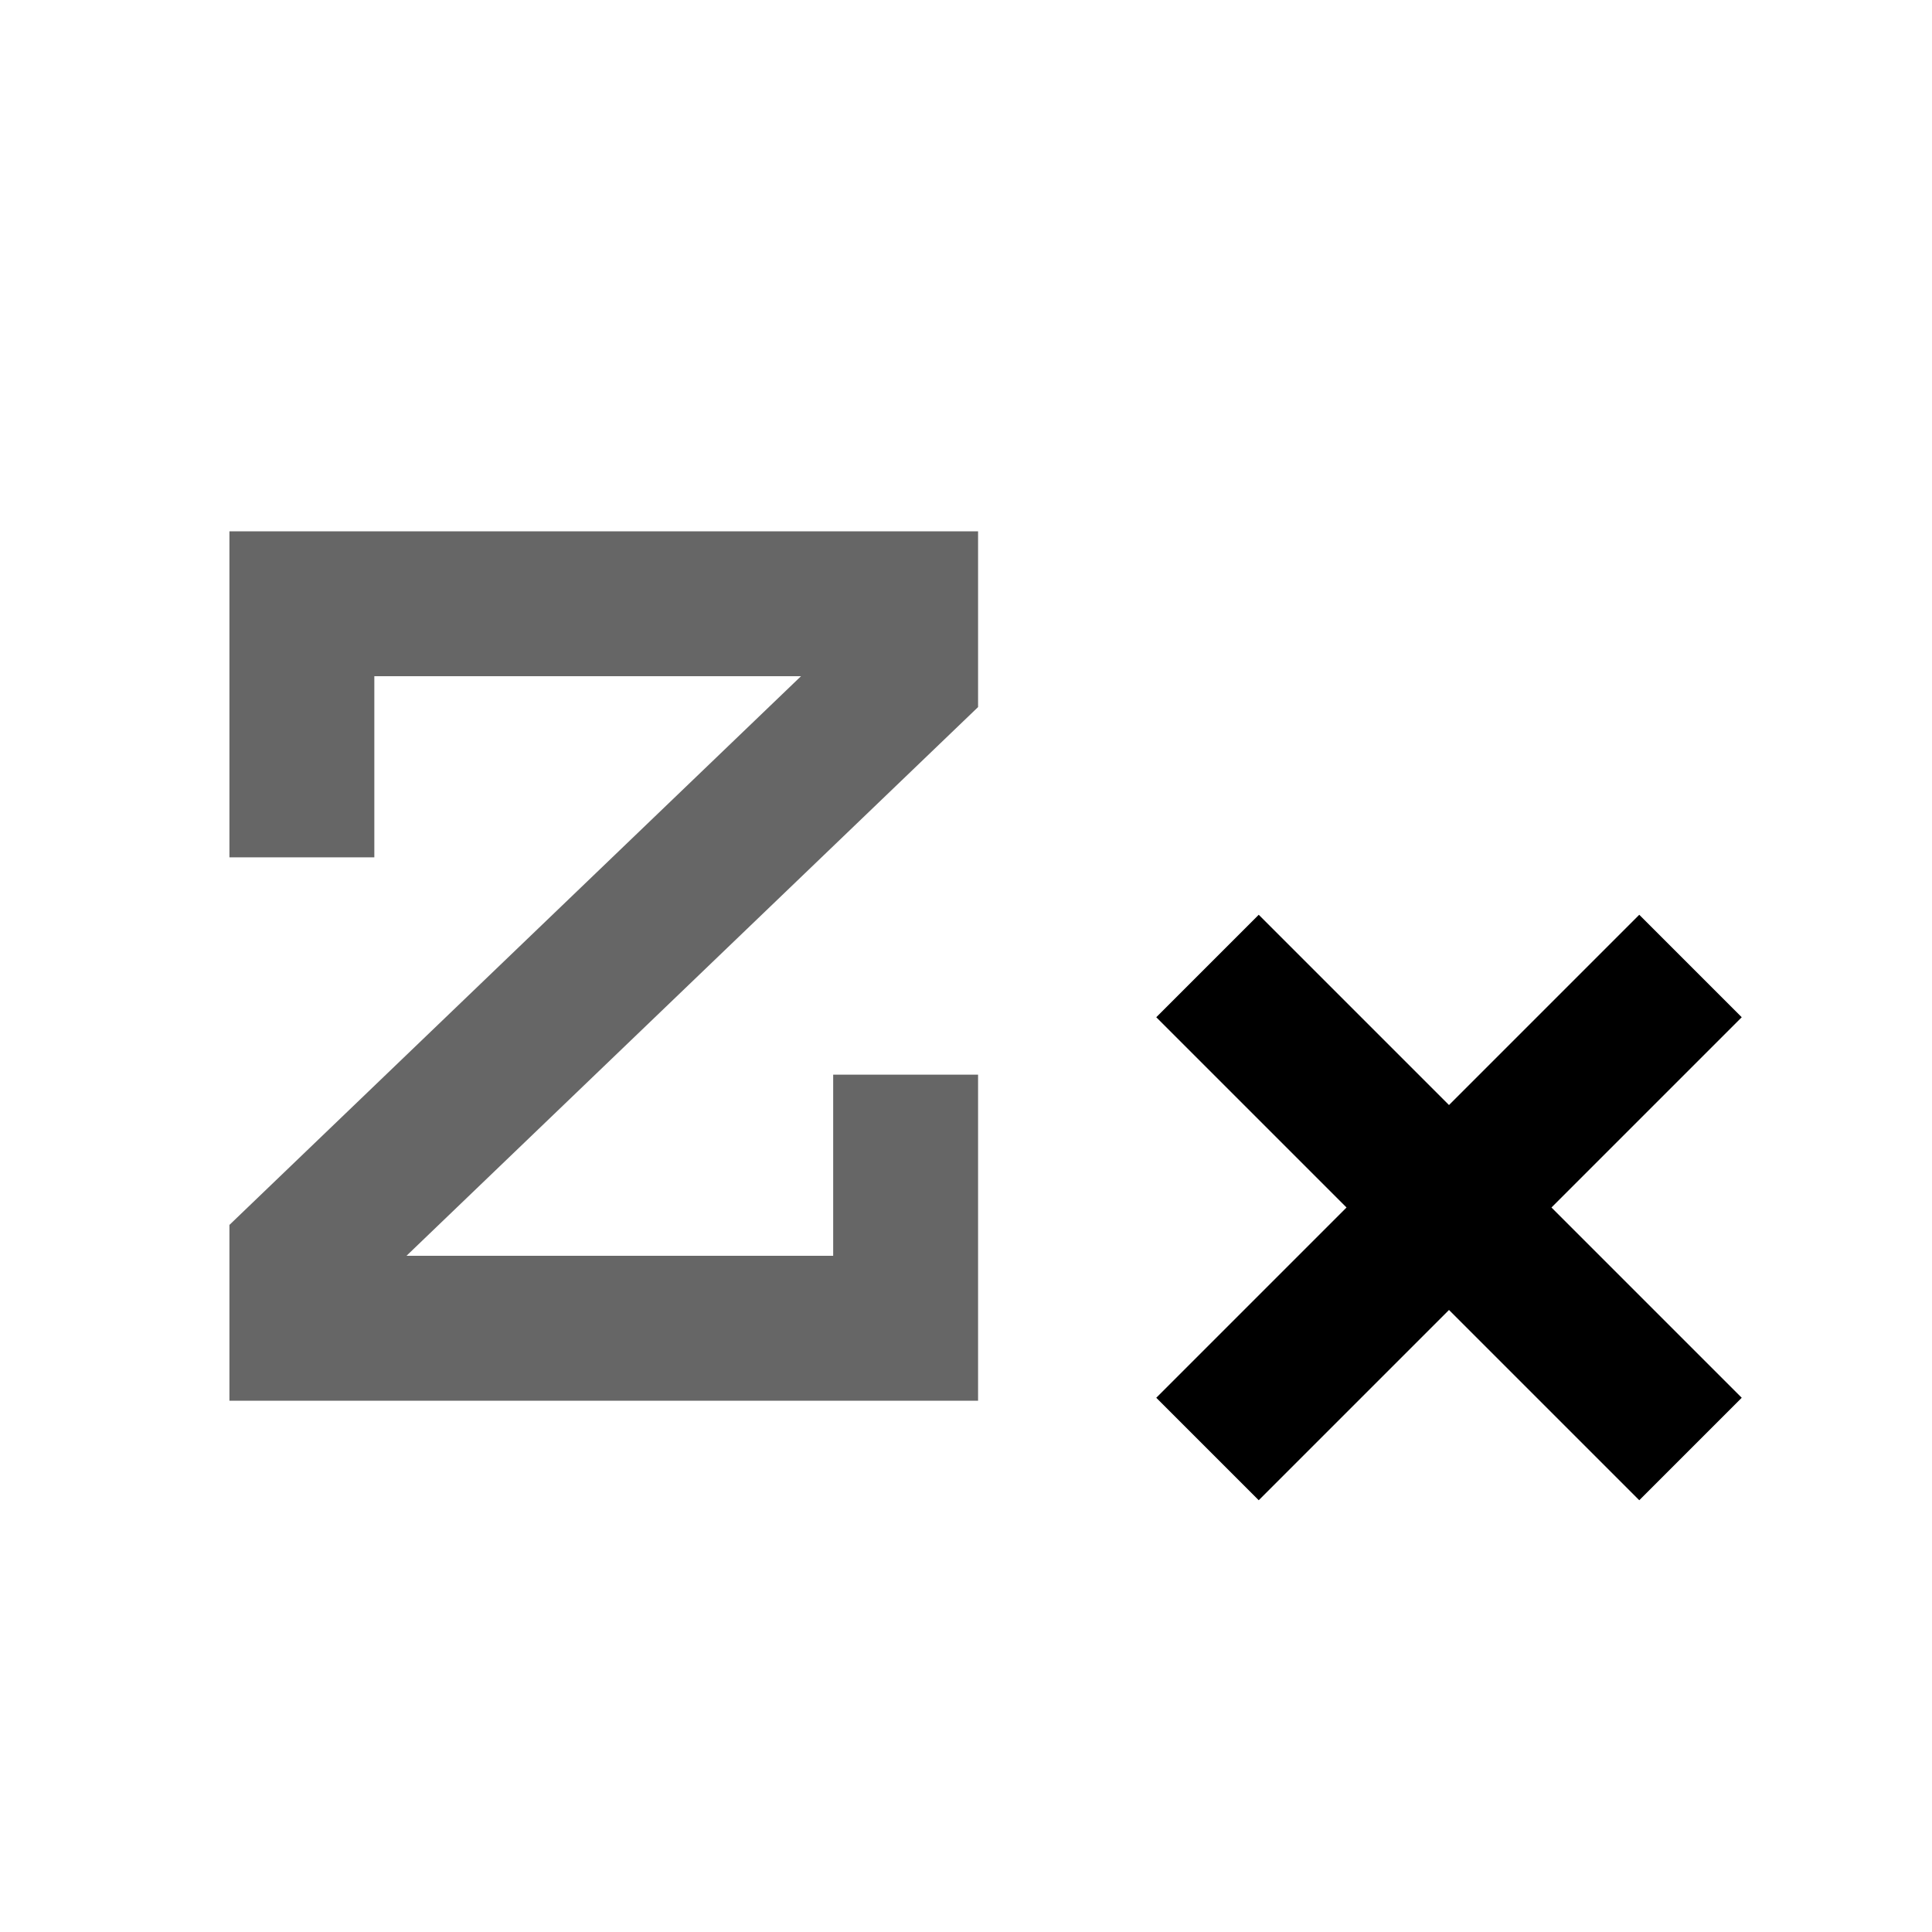
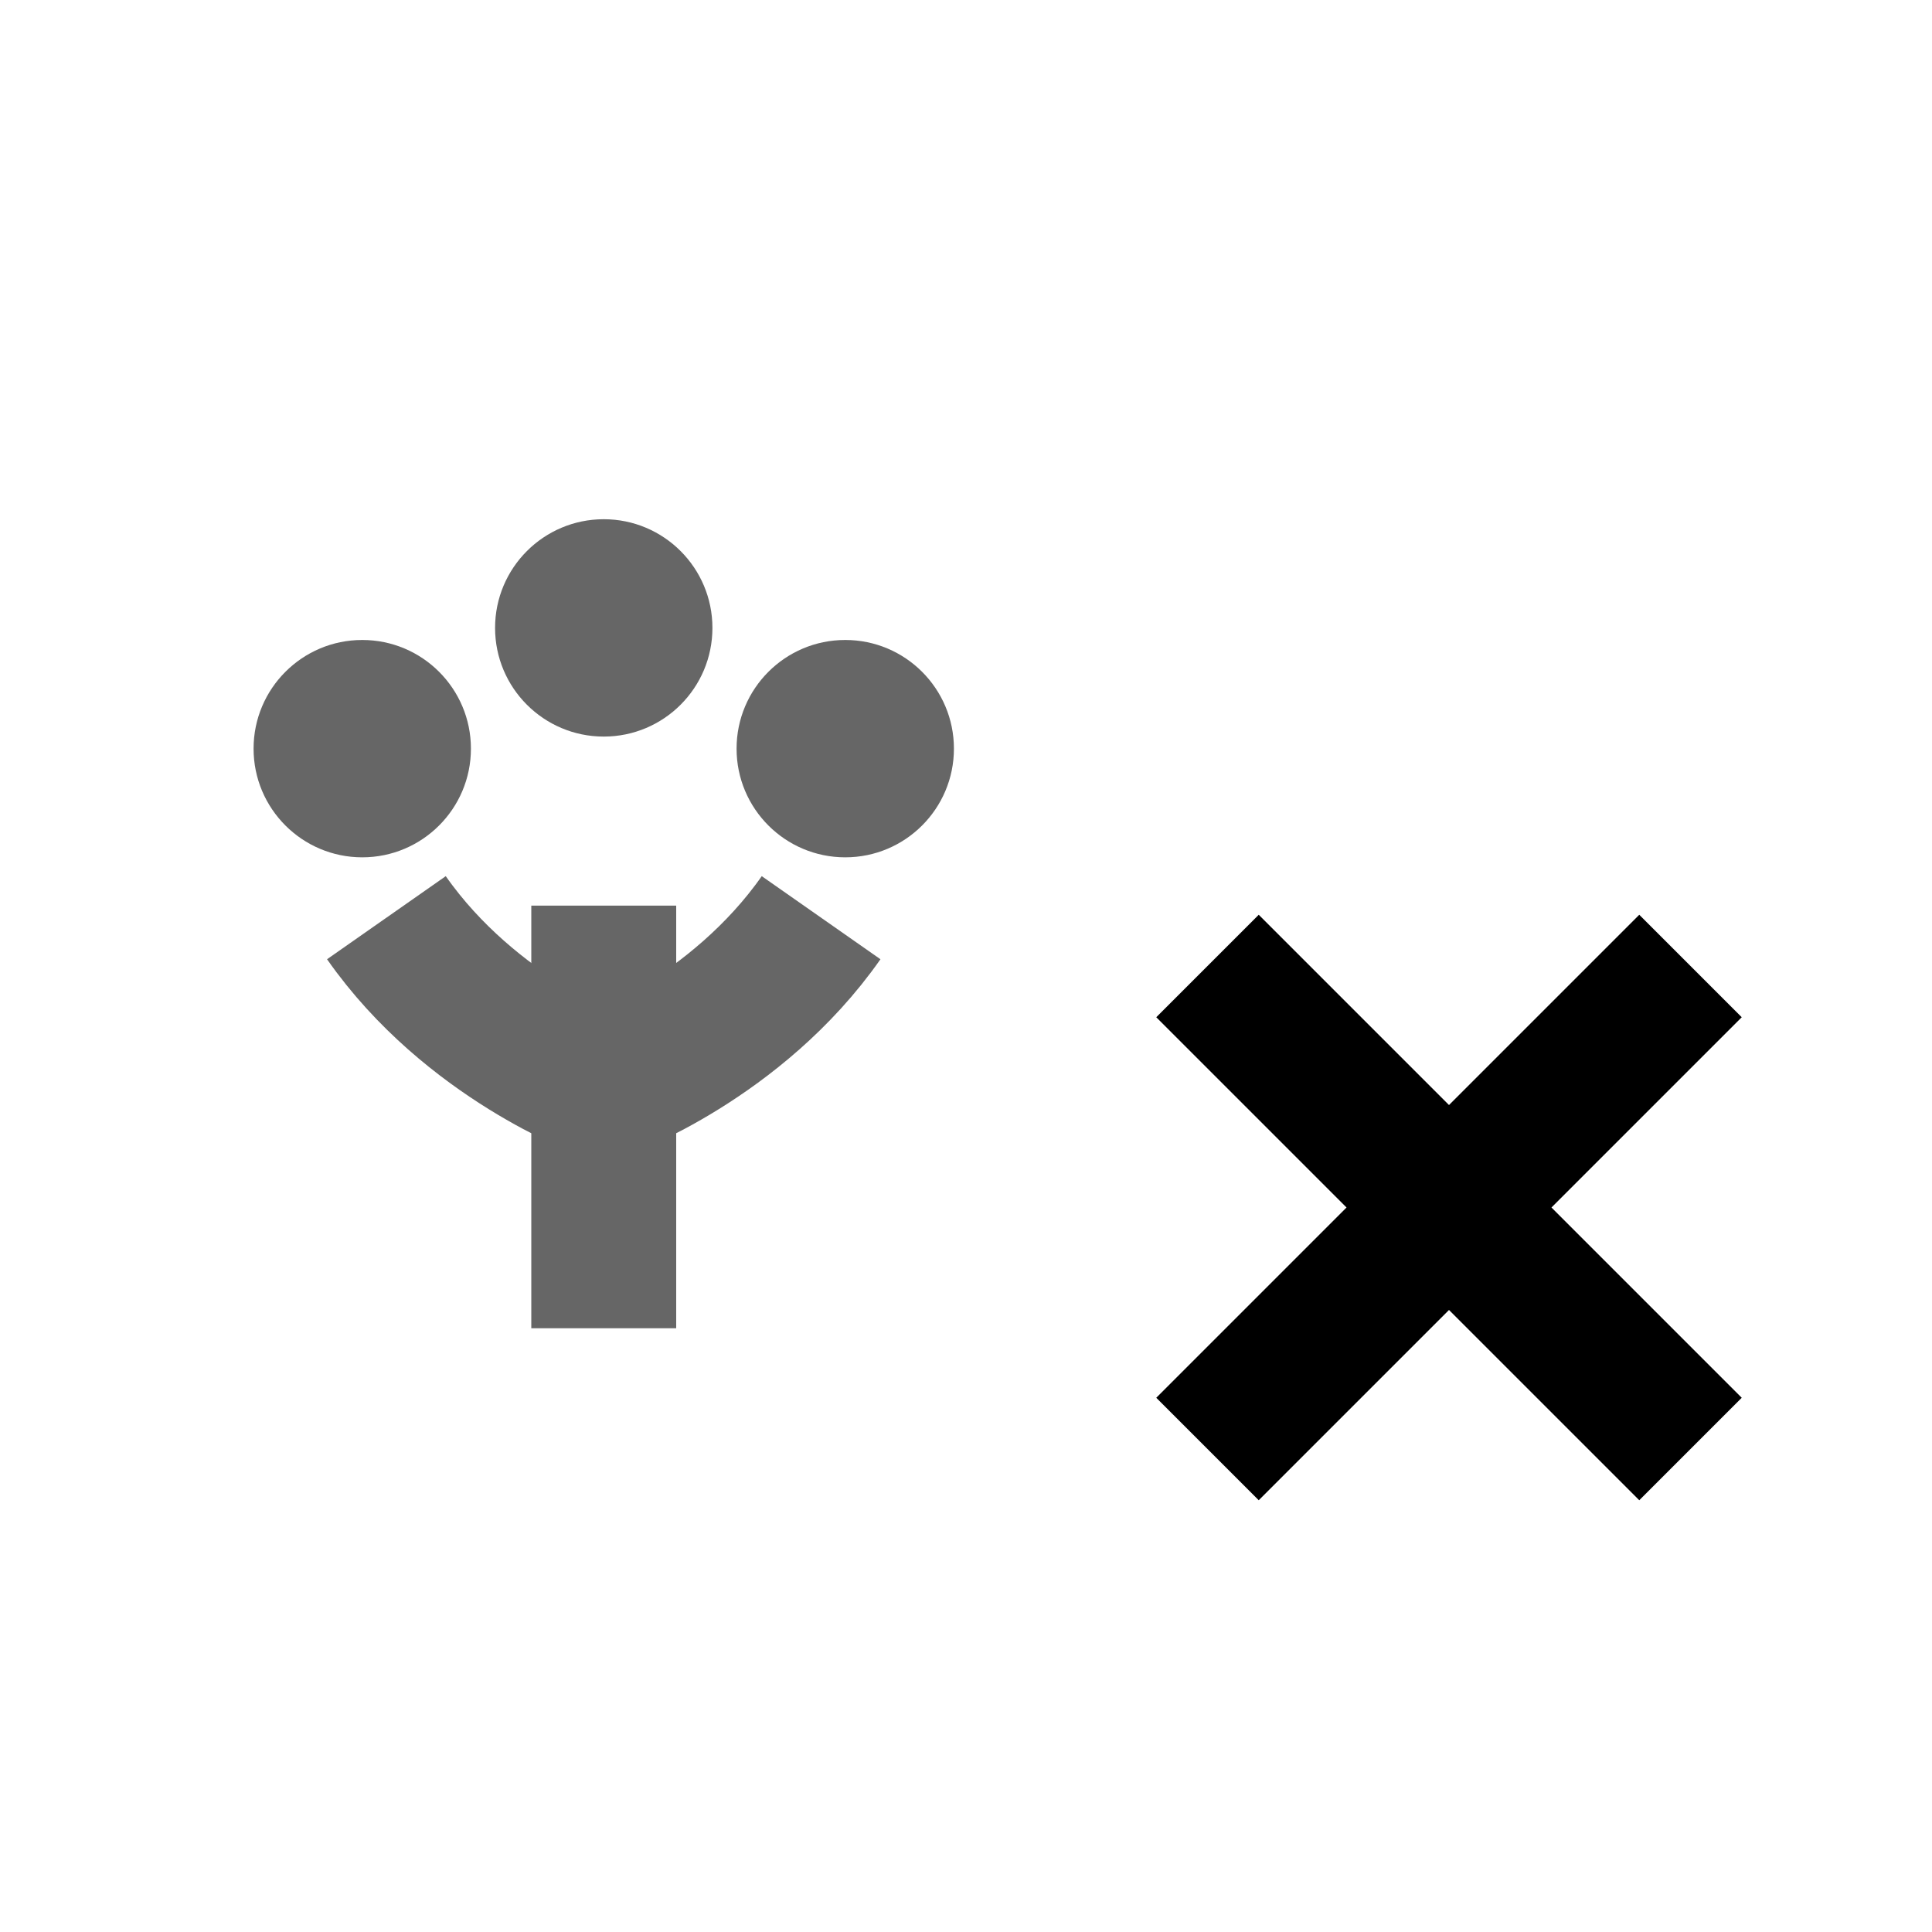
<svg xmlns="http://www.w3.org/2000/svg" width="16" height="16" viewBox="0 0 16 16" fill="none">
-   <path opacity="0.6" d="M7.5 8.9V11C5.431 11 4.569 11 2.5 11V10.4L7.5 5.6V5H2.5V7.1" stroke="black" stroke-width="1.2" />
+   <g opacity="0.6">
+     <path d="M5 11V7.5" stroke="black" stroke-width="1.2" />
+     <path d="M5 9C5 9 3.9 8.6 3.2 7.6" stroke="black" stroke-width="1.2" />
+     <path d="M5 9C5 9 6.1 8.6 6.8 7.6" stroke="black" stroke-width="1.2" />
+     <circle cx="3" cy="6.2" r="0.9" fill="black" />
+     <circle cx="5" cy="5.2" r="0.9" fill="black" />
+     <circle cx="7" cy="6.2" r="0.9" fill="black" />
+   </g>
  <path d="M14 8L10 12M14 12L10 8" stroke="black" stroke-width="1.2" />
</svg>
